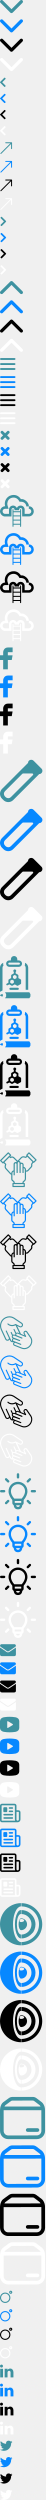
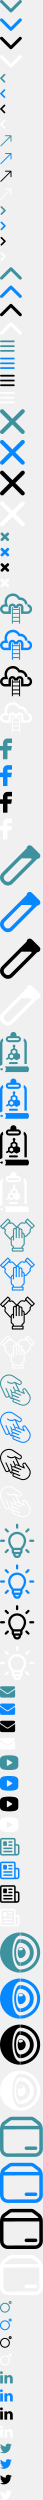
<svg xmlns="http://www.w3.org/2000/svg" xmlns:xlink="http://www.w3.org/1999/xlink">
  <symbol id="icon-arr-down" viewBox="0 0 37.031 21.125">
    <path d="M36.259 4.447L20.353 20.353a2.622 2.622 0 01-3.71 0L.737 4.447a2.623 2.623 0 113.71-3.71L18.5 14.789 32.551.737a2.623 2.623 0 013.708 3.71z" fill-rule="evenodd" />
  </symbol>
  <symbol id="icon-arr-left" viewBox="0 0 10 16">
    <path d="M.232 7.433a.81.81 0 000 1.134l6.669 6.703c.344.31.86.31 1.169 0l.79-.79c.31-.31.31-.825 0-1.169L3.566 7.983 8.86 2.689c.31-.344.31-.86 0-1.169L8.07.73C7.76.42 7.245.42 6.9.73L.233 7.433z" />
  </symbol>
  <symbol id="icon-arr-link" viewBox="0 0 20 20">
    <path fill-rule="evenodd" clip-rule="evenodd" d="M19.429 1.357a.786.786 0 00-.786-.786H9.215a.786.786 0 100 1.572h7.531L.802 18.086a.787.787 0 001.112 1.112L17.857 3.254v7.531a.785.785 0 101.572 0V1.357z" />
  </symbol>
  <symbol id="icon-arr-right" viewBox="0 0 10 16">
    <path d="M9.66 8.567a.81.81 0 000-1.134L2.991.73c-.344-.31-.86-.31-1.169 0l-.79.79c-.31.31-.31.825 0 1.17l5.294 5.293-5.294 5.328c-.31.344-.31.86 0 1.169l.79.79c.31.31.825.31 1.17 0L9.66 8.567z" />
  </symbol>
  <symbol id="icon-arr-up" viewBox="0 0 37 21">
    <path d="M.741 16.548L16.633.736a2.632 2.632 0 013.707 0l15.893 15.812a2.6 2.6 0 010 3.688 2.63 2.63 0 01-3.707 0L18.487 6.269 4.447 20.237a2.629 2.629 0 01-3.706 0 2.6 2.6 0 010-3.689z" fill-rule="evenodd" />
  </symbol>
  <symbol id="icon-burger" viewBox="0 0 24.938 19.094">
    <path d="M1.492 0h21.969a1.492 1.492 0 110 2.984H1.492a1.492 1.492 0 110-2.984zm0 8.146h21.969a1.492 1.492 0 010 2.984H1.492a1.492 1.492 0 010-2.984zm0 7.967h21.969a1.492 1.492 0 110 2.984H1.492a1.492 1.492 0 110-2.984z" fill-rule="evenodd" />
+   </symbol>
+   <symbol id="icon-close-thin" viewBox="0 0 42 42">
+     <path fill-rule="evenodd" clip-rule="evenodd" d="M1.024 1.069a3.495 3.495 0 014.944 0l15.01 15.025 15.01-15.025a3.497 3.497 0 014.988-.044 3.5 3.5 0 01-.043 4.993l-15.01 15.025 15.01 15.026a3.502 3.502 0 01-2.485 5.93 3.495 3.495 0 01-2.46-.982l-15.01-15.025-15.01 15.025A3.495 3.495 0 01.042 38.53a3.502 3.502 0 01.982-2.462l15.01-15.025L1.024 6.018a3.502 3.502 0 010-4.95z" />
  </symbol>
  <symbol id="icon-close" viewBox="0 0 16 16">
    <path fill-rule="evenodd" clip-rule="evenodd" d="M8.248 4.754l3.455-3.455a1.977 1.977 0 012.8 0l.416.417a1.977 1.977 0 010 2.8L11.464 8.03l3.455 3.454a1.977 1.977 0 010 2.8l-.417.417a1.977 1.977 0 01-2.8 0l-3.454-3.455-3.514 3.455a1.977 1.977 0 01-2.8 0l-.417-.417a1.977 1.977 0 010-2.8L4.972 8.03 1.517 4.515a1.977 1.977 0 010-2.8l.417-.416a1.977 1.977 0 012.8 0l3.514 3.455z" />
  </symbol>
  <symbol id="icon-cloud" viewBox="0 0 54.375 51.406">
    <path d="M33.18 51.394a.826.826 0 01-.826-.826v-2.595h-10.59v2.595a.826.826 0 11-1.651 0V23.613a.826.826 0 011.651 0v2.6h10.59v-2.6a.826.826 0 011.651 0v26.955a.825.825 0 01-.825.826zm-14.66-16.75H7.55C4.082 34.644 0 30.67 0 26.386a8.589 8.589 0 018.257-8.2 14.273 14.273 0 017.2-16.692c7.71-3.417 14.427-.7 18.226 5.308 4.342-1.241 12.858 4.307 12.858 11.443 5.33 0 7.844 4.654 7.844 8.316s-3.071 8.022-7.844 8.022H35.684V23.259a2.472 2.472 0 00-4.9 0v1.357h-7.432v-1.357a2.361 2.361 0 00-2.3-2.123 2.412 2.412 0 00-2.537 2.123v11.385zm-4.069-4.129H8.2a4.008 4.008 0 01-4.01-4.247 3.932 3.932 0 014.01-3.951h5.6s-1.04-3.239-1.829-5.9.179-8.716 4.955-11.03 11.119-1.526 14.509 5.6c7.137-.581 10.263 2.426 11.089 7.55 1.111-.04 4.011-.118 4.011-.118s-.136 3.224-.177 3.834a4.135 4.135 0 01.177 8.257H39.7v-7.491a6.446 6.446 0 00-4.955-5.78c-3.244-.557-5.933.6-7.313 3.3h-.708a6.413 6.413 0 00-6.96-3.362 6.619 6.619 0 00-5.308 6.016v7.314zm17.9-2.654h-10.59v5.072h10.59v-5.072zm0 6.724h-10.59v5.072h10.59v-5.073zm-10.59 6.724v5.013h10.59v-5.013h-10.59z" fill-rule="evenodd" />
  </symbol>
  <symbol id="icon-fb" viewBox="0 0 20.312 35.188">
    <path d="M12.633 7.608v5.025h7.608l-1.326 7.538h-6.282v15.006H5.1V20.171H0v-7.608h5.1v-5.3C5.1 5.269 7.052.004 12.5.004h7.817v7.538z" fill-rule="evenodd" />
  </symbol>
  <symbol id="icon-flask" viewBox="0 0 69 69">
    <path d="M66.663 14.144L53.987 1.468a5.395 5.395 0 00-7.399 0 5.188 5.188 0 00-1.495 3.647L3.24 46.969a11.108 11.108 0 000 15.68l2.287 2.287a11.091 11.091 0 0015.68 0l41.854-41.854a5.231 5.231 0 003.648-8.968l-.046.03zM53.06 24.607l-35.59 35.56a5.905 5.905 0 01-8.357 0l-1.15-1.136a5.98 5.98 0 010-8.37l28.026-28.117c.282-.28.665-.436 1.062-.434h14.947a1.496 1.496 0 011.376.927c.234.556.11 1.199-.315 1.629l.001-.059z" />
  </symbol>
  <symbol id="icon-formula" viewBox="0 0 49 69">
    <path d="M14.97 17.441h15.457a5.19 5.19 0 000-10.377h-2.572V5.15a5.155 5.155 0 00-10.313 0v1.915H14.97a5.189 5.189 0 000 10.377zm0-6.853h15.457a1.661 1.661 0 010 3.323H14.97a1.661 1.661 0 010-3.323zM47.232 58.397H8.114l1.769 2.97v3.71l-1.769 2.97h39.118L49 65.077v-3.71l-1.768-2.97zM3.692 60.932L.356 62.64a.655.655 0 000 1.166L3.69 65.51c.019-.04.042-.079.065-.118l.894-1.502v-1.339l-.894-1.502a.978.978 0 01-.062-.118zM33.988 43.944v-5.062c0-.521-.278-1.003-.73-1.263l-3.653-2.11v-4.222c0-.521-.278-1.003-.73-1.263l-3.654-2.11V25.75a2.375 2.375 0 10-2.92 0v2.163l-3.655 2.11c-.452.26-.73.743-.73 1.264v4.221l-3.653 2.11a1.46 1.46 0 00-.73 1.264v4.186l-2.695 1.433a1.462 1.462 0 00-.602 1.975 1.46 1.46 0 001.975.603l2.754-1.464 3.681 2.126c.452.26 1.008.26 1.46 0l3.655-2.11 3.655 2.11c.451.26 1.007.26 1.46 0l4.382-2.531c.452-.261.73-.743.73-1.266zM22.3 43.101l-2.924 1.688-2.922-1.688v-3.375l2.922-1.688 2.924 1.688v3.376zm4.385-7.595l-2.924 1.688-2.925-1.688V32.13l2.925-1.687 2.924 1.687v3.376zM5.17 10.87A8.67 8.67 0 000 18.76v38.91l4.04-2.202V18.76a4.577 4.577 0 011.535-3.414 9.666 9.666 0 01-.404-4.477zM41.36 18.76v35.597h4.04V18.761a8.658 8.658 0 00-5.178-7.891 9.673 9.673 0 01-.404 4.477 4.562 4.562 0 011.542 3.414zM16.776 51.102a1.683 1.683 0 100 3.367h11.85a1.686 1.686 0 001.686-1.683 1.683 1.683 0 00-1.687-1.684H16.776z" />
  </symbol>
  <symbol id="icon-hands" viewBox="0 0 59 56">
    <path d="M47.306.279A.92.92 0 0046.614 0a.954.954 0 00-.678.303L42.4 4.1a.947.947 0 00.014 1.31l.269.276-1.404 1.4-2.218-.552A5.81 5.81 0 0033.57 8.06l-5.235 5.486-5.45-5.435a4.996 4.996 0 00-5.13-1.208.965.965 0 00-.297.16l-.238.19-.611-.645 1.195-1.192a.947.947 0 000-1.342L13.997.278a.954.954 0 00-1.346 0L.28 12.618a.948.948 0 000 1.342l3.807 3.796c.371.37.974.37 1.345 0l.43-.429 2.255 2.25-.554 2.211a5.747 5.747 0 001.489 5.43l7.347 7.98c.483.45 1.056.792 1.682 1.004v6.814a4.358 4.358 0 002.43 3.92 2.476 2.476 0 011.377 2.222v.198h-.952a.95.95 0 00-.951.95v4.745a.948.948 0 00.951.949h18.083a.953.953 0 00.952-.95v-4.745a.948.948 0 00-.952-.949h-.951v-.973l1.11-1.095a5.775 5.775 0 002.697-4.868V31.21a4.371 4.371 0 003.929-1.362l5.03-5.448a4.355 4.355 0 001.062-4.485c-.152-.458.666-1.955 1.644-3.104.175.172.409.27.654.274h.01c.25 0 .488-.099.666-.274l3.85-3.796a.948.948 0 000-1.347L47.307.278zM5.13 15.259a.924.924 0 00-.21.32l-.166.164-2.46-2.455L13.32 2.291l2.462 2.455-.927.925a.94.94 0 00-.304.19L5.13 15.258zm12.949 18.49v.37a1.732 1.732 0 01-.31-.235l-7.349-7.978a3.865 3.865 0 01-1.015-3.659l.684-2.732a.947.947 0 00-.25-.901l-2.636-2.63 8.055-8.032 1.177 1.243c.341.36.902.397 1.289.087l.781-.628a3.1 3.1 0 013.03.797l5.483 5.468-.891.933a3.347 3.347 0 00-.888-.13 3.754 3.754 0 00-.557.01 3.236 3.236 0 00-2.084 1.166 3.221 3.221 0 00-.712 2.275v9.925a4.77 4.77 0 00-2.733 1.65 4.748 4.748 0 00-1.074 3.001zm19.986 20.352h-16.18v-2.847h16.18V54.1zm1.904-24.092v12.41a3.868 3.868 0 01-1.875 3.303.962.962 0 00-.179.138l-1.467 1.45a.94.94 0 00-.286.675v1.37H23.79v-.197a4.351 4.351 0 00-2.43-3.92 2.46 2.46 0 01-1.377-2.223v-9.267a2.843 2.843 0 011.904-2.673v5.941h1.903V19.172a1.52 1.52 0 011.26-1.548c.415.01.813.166 1.124.44.288.244.461.597.476.973V33.22h1.904V17.138c0-.404.171-.79.472-1.06.301-.27.703-.4 1.106-.357.755.124 1.3.79 1.272 1.552V33.22h1.904V19.985a1.43 1.43 0 011.578-1.417 1.52 1.52 0 011.277 1.553v13.098h1.904V25.38a2.853 2.853 0 011.903 2.673v1.956zm10.12-9.492a2.485 2.485 0 01-.63 2.57l-5.03 5.45a2.85 2.85 0 01-2.556.776v-1.259a4.748 4.748 0 00-1.075-3 4.77 4.77 0 00-2.733-1.65v-3.282a3.42 3.42 0 00-.84-2.288 3.438 3.438 0 00-2.15-1.153 3.339 3.339 0 00-1.78.31 3.578 3.578 0 00-.095-.58c-.016-.06-.04-.118-.059-.178a3.725 3.725 0 00-.129-.368c-.03-.068-.068-.13-.102-.197-.053-.104-.105-.207-.167-.304-.043-.067-.096-.127-.14-.19-.065-.088-.13-.175-.203-.257-.054-.06-.112-.115-.17-.171a3.526 3.526 0 00-.237-.213c-.064-.051-.13-.095-.198-.143a3.385 3.385 0 00-.266-.167 3.484 3.484 0 00-.507-.226 3.4 3.4 0 00-.242-.073c-.047-.011-.09-.03-.138-.04l4.295-4.498v-.001a3.896 3.896 0 013.668-1.014l2.74.684a.954.954 0 00.904-.25l1.643-1.639 8.316 8.294c-.886 1.022-2.68 3.379-2.119 5.055v.002zm4.126-5.727l-.232-.237-.028-.027L44.41 4.73l2.247-2.414 10.047 10.023-2.488 2.451z" />
  </symbol>
  <symbol id="icon-help" viewBox="0 0 52 53">
    <path d="M50.438 34.227c-1.518-2.42-6.306-9.21-6.598-9.623-.467-.709-1.168-1.18-1.985-1.299-.876-.177-1.81.059-2.57.59-1.517 1.063-1.984 3.13-.992 4.605l1.11 2.184-5.664-2.302-6.131-12.81 3.445 1.77c1.868 1.181 4.262.591 5.43-1.298.584-.886.759-2.007.525-3.01-.233-1.063-.876-1.95-1.752-2.54-.525-.353-9.576-6.493-12.787-8.5C18.44-.486 13.302-.663 8.747 1.52A15.22 15.22 0 00.982 9.963c-1.401 3.719-1.285 7.793.234 11.453l7.24 15.703c.7 1.476 2.102 2.303 3.62 2.303.584 0 1.11-.118 1.693-.354.76-.354 1.343-.886 1.693-1.535l.935 2.007c.467 1.004 1.226 1.712 2.277 2.066.467.177.875.236 1.343.236.525 0 .992-.118 1.518-.295l.7.236c-.408.355-.758.768-.992 1.3-.409.885-.409 1.77-.058 2.656.35.826.934 1.417 1.752 1.712l12.203 4.84c1.285.473 2.628.709 3.912.709 4.847 0 9.576-2.952 11.737-7.734 1.751-3.778 1.576-7.91-.35-11.04h-.001zm-31.18 5.667a2.096 2.096 0 01-1.227-1.122l-2.277-4.9c0-.059-.058-.118-.058-.118l-4.846-10.39c-.234-.473-.76-.65-1.168-.414-.467.236-.643.768-.41 1.18l4.847 10.391a2.209 2.209 0 01-1.05 2.952c-1.11.531-2.395.059-2.92-1.063L2.85 20.707A13.508 13.508 0 019.448 3.173c4.03-1.889 8.526-1.77 12.087.414 3.212 1.948 12.67 8.383 12.729 8.442.525.295.817.826.993 1.417.117.59 0 1.18-.292 1.712-.293.53-.818.826-1.402 1.003-.584.118-1.168 0-1.693-.295 0 0-.058 0-.058-.06l-6.365-3.305c-.292-.177-.642-.118-.934.059-3.212 2.302-8.408 1.89-11.094-.827a.91.91 0 00-1.285 0 .934.934 0 000 1.3c3.153 3.187 8.876 3.778 12.846 1.416l6.131 12.988-2.044-1.004c-.992-.413-2.044-.235-2.977.296l-2.745-5.904c-.233-.472-.759-.65-1.167-.413-.468.236-.643.767-.41 1.18l3.037 6.495c-.058.058-.058.118-.117.235-.233.532-.35 1.063-.292 1.653l-.876-.354a3.328 3.328 0 00-2.802.177l-1.927-4.132c-.233-.472-.76-.65-1.168-.413-.467.235-.642.767-.409 1.18l2.16 4.664c-.058.118-.116.236-.174.413-.41.885-.41 1.771-.059 2.657.292.65.76 1.18 1.343 1.535-.409.354-.76.767-.993 1.298-.408.886-.408 1.771-.058 2.657l.175.354c-.175-.059-.233-.117-.35-.117zm29.954 4.605c-2.395 5.254-8.292 7.97-13.43 6.14l-12.203-4.842c-.35-.118-.585-.413-.76-.767-.175-.354-.117-.827.059-1.24.35-.827 1.342-1.24 2.102-.945l8.116 3.247a.904.904 0 001.168-.53.92.92 0 00-.526-1.182l-8.116-3.187-.117-.06s-3.97-1.593-4.087-1.652c-.234-.118-.35-.354-.467-.59-.175-.355-.117-.827.058-1.24.175-.473.584-.768.992-.945.35-.119 9.226 3.247 9.226 3.247a.904.904 0 001.168-.532.92.92 0 00-.526-1.18l-10.451-4.132c-.35-.119-.584-.414-.76-.768-.175-.354-.117-.827.059-1.24.175-.354.409-.59.7-.826.41-.236.934-.355 1.402-.177l12.145 4.84a.904.904 0 001.167-.53.92.92 0 00-.525-1.181l-8.525-3.424c-.41-.177-.7-.473-.818-.827-.175-.354-.117-.767 0-1.122.117-.295.35-.53.584-.708.468-.354 1.051-.472 1.518-.236l12.555 5.313c.35.118.76.059.993-.236.233-.295.292-.708.117-1.004 0 0-2.336-4.427-2.336-4.486-.467-.709-.233-1.653.526-2.184.35-.236.817-.355 1.226-.296.35.06.643.296.876.59.058.06 5.021 7.144 6.54 9.564 1.693 2.598 1.81 6.08.35 9.328z" />
  </symbol>
  <symbol id="icon-idea" viewBox="0 0 58 59">
    <path d="M44.19 29.724c0-8.35-6.808-15.223-15.222-15.223S13.745 21.31 13.745 29.724c0 1.156.129 2.376.45 3.597.514 2.312 1.477 4.239 2.826 6.68.707 1.284 1.413 2.055 1.927 2.633.771.835.9 1.028.9 2.505v3.468c0 1.477.835 2.698 2.055 3.34.643 4.24 2.634 6.937 7.066 6.937s6.423-2.698 7.065-6.937c1.22-.642 2.056-1.862 2.056-3.34V45.14c0-1.477.193-1.67.9-2.505.513-.578 1.22-1.35 1.926-2.634 1.413-2.44 2.377-4.367 2.826-6.68.32-1.22.448-2.44.448-3.596zM34.17 45.396v3.083H23.766v-3.083h10.406zm-5.202 9.57c-1.092 0-2.44 0-3.083-2.633h6.102c-.578 2.633-1.927 2.633-3.019 2.633zm11.048-22.545c-.386 1.863-1.22 3.468-2.441 5.653-.514.899-1.028 1.477-1.477 1.99-.45.515-.835.964-1.156 1.478H22.995a8.365 8.365 0 00-1.156-1.477c-.45-.514-.9-1.028-1.477-1.991-1.22-2.12-2.056-3.726-2.441-5.588v-.064c-.257-.9-.321-1.863-.321-2.698 0-6.23 5.074-11.369 11.369-11.369a11.349 11.349 0 0111.368 11.369c0 .835-.129 1.734-.321 2.697zM56.073 27.733h-4.689a1.893 1.893 0 00-1.927 1.927c0 1.092.835 1.927 1.927 1.927h4.689A1.893 1.893 0 0058 29.66c0-1.092-.9-1.927-1.927-1.927zM44.768 15.786c.514 0 .964-.193 1.35-.578l3.34-3.34c.77-.77.77-1.991 0-2.698-.771-.77-1.991-.77-2.698 0l-3.34 3.34c-.77.771-.77 1.991 0 2.698.385.385.898.578 1.348.578zM28.968 9.234a1.893 1.893 0 001.927-1.927V2.62A1.893 1.893 0 0028.968.692a1.893 1.893 0 00-1.927 1.927v4.688c0 1.028.835 1.927 1.927 1.927zM11.819 15.208c.385.385.899.578 1.348.578.45 0 .964-.193 1.35-.578.77-.77.77-1.991 0-2.698l-3.34-3.34c-.771-.77-1.992-.77-2.698 0-.77.77-.77 1.991 0 2.698l3.34 3.34zM8.543 29.66a1.893 1.893 0 00-1.927-1.927H1.927A1.893 1.893 0 000 29.66c0 1.091.835 1.927 1.927 1.927h4.689a1.933 1.933 0 001.927-1.927zM11.818 44.111l-3.34 3.34c-.77.771-.77 1.992 0 2.698.386.385.9.578 1.35.578.45 0 .963-.193 1.349-.578l3.34-3.34c.77-.77.77-1.991 0-2.698-.771-.77-1.992-.77-2.698 0zM46.117 44.111c-.77-.77-1.99-.77-2.697 0-.77.771-.77 1.991 0 2.698l3.34 3.34c.385.386.899.578 1.349.578.45 0 .963-.192 1.349-.578.77-.77.77-1.99 0-2.697l-3.34-3.34z" />
  </symbol>
  <symbol id="icon-mail" viewBox="0 0 25.656 19.219">
    <path d="M0 5.3s9.75 6.527 10.484 7.049a3.906 3.906 0 004.616.071c.749-.463 10.52-7.013 10.52-7.013v10.735c0 2.09-.682 3.077-3.041 3.077H3.292c-2.4 0-3.292-.954-3.292-3.292V5.3zM2.4 0A2.321 2.321 0 00.826 4.043c1.136.852 9.28 6.282 10.234 6.906a2.648 2.648 0 003.506 0c.664-.446 8.9-5.936 10.055-6.727A2.321 2.321 0 0023.473 0H2.4z" fill-rule="evenodd" />
  </symbol>
  <symbol id="icon-media" viewBox="0 0 31 25">
    <path d="M25.047.797a57.959 57.959 0 00-19.157 0C2.263 1.562 0 3.922 0 7v10.937c0 3.125 2.263 5.454 5.952 6.25A57.69 57.69 0 0015.5 25c3.209 0 6.413-.267 9.579-.797 3.596-.688 5.921-3.125 5.921-6.25V7.016c0-3.11-2.325-5.547-5.952-6.219zm-4.495 12.407l-7.75 4.687a.737.737 0 01-.402.11.87.87 0 01-.389-.095.811.811 0 01-.387-.718V7.813a.82.82 0 01.387-.688.833.833 0 01.791 0l7.75 4.688a.794.794 0 01.366.672.802.802 0 01-.366.672v.046z" />
  </symbol>
  <symbol id="icon-news" viewBox="0 0 33 30">
    <path d="M29.801 10.512H26.54V3.157A3.169 3.169 0 0023.383 0H3.157A3.169 3.169 0 000 3.157v23.487A3.169 3.169 0 003.157 29.8h25.291a4.501 4.501 0 004.51-4.51V13.669a3.169 3.169 0 00-3.157-3.157zM3.157 27.234a.548.548 0 01-.555-.555V3.157c0-.312.243-.555.555-.555h20.226c.312 0 .555.243.555.555v22.169c0 .693.139 1.318.416 1.908H3.157zm27.2-1.908c0 1.04-.868 1.908-1.909 1.908a1.925 1.925 0 01-1.908-1.908V13.114H29.8c.312 0 .555.243.555.555v11.657z" />
    <path d="M6.626 13.53h3.782a1.28 1.28 0 001.283-1.283V6.869a1.28 1.28 0 00-1.283-1.284H6.626A1.28 1.28 0 005.343 6.87v5.342c-.035.73.555 1.32 1.283 1.32zM19.914 16.306H6.626a1.28 1.28 0 00-1.283 1.283c0 .694.59 1.284 1.283 1.284h13.288a1.28 1.28 0 001.283-1.284 1.28 1.28 0 00-1.283-1.283zM19.913 10.928h-4.649a1.28 1.28 0 00-1.283 1.284c0 .694.59 1.283 1.284 1.283h4.648a1.28 1.28 0 001.284-1.283 1.28 1.28 0 00-1.284-1.284zM19.913 5.586h-4.649a1.28 1.28 0 00-1.283 1.283c0 .694.59 1.284 1.284 1.284h4.648a1.28 1.28 0 001.284-1.284 1.28 1.28 0 00-1.284-1.283zM19.914 21.648H6.626a1.28 1.28 0 00-1.283 1.284c0 .728.59 1.283 1.283 1.283h13.288a1.28 1.28 0 001.283-1.283 1.28 1.28 0 00-1.283-1.284z" />
  </symbol>
  <symbol id="icon-onion" viewBox="0 0 68 68">
    <path d="M34 24.458c-2.193 0-4.058 4.277-4.058 9.542 0 5.264 1.755 9.541 4.058 9.541 5.264 0 9.542-4.277 9.542-9.541 0-5.265-4.278-9.542-9.542-9.542zm0 6.033c-2.962 0-2.522-1.427-2.304-2.523.549-1.974 1.316-2.522 2.304-2.522 2.742 0 4.935 1.097 4.935 2.522 0 1.316-2.193 2.523-4.935 2.523zm-.329-19.414v6.362c-8.664.877-8.664 32.245 0 33.122v6.362c-2.304-.22-4.168-1.865-5.593-4.497C25.665 48.258 24.02 41.567 24.02 34c0-7.568 1.645-14.258 4.058-18.425 1.425-2.633 3.29-4.388 5.593-4.498zM68 34c0 18.645-15.026 33.78-33.671 34v-5.264C50.123 62.516 62.845 49.684 62.845 34c0-15.794-12.723-28.626-28.406-28.735V0C52.974.22 68 15.355 68 34zM33.671 68C15.026 67.78 0 52.646 0 34 0 15.355 15.026.22 33.671 0v5.264c-.987.11-1.974.33-2.851.878C25.116 9.322 20.949 20.62 20.949 34s4.168 24.787 9.87 27.858c.878.549 1.865.768 2.852.878V68zm14.916-16.342a22.889 22.889 0 01-14.148 5.264V50.67c8.994-.22 16.232-7.568 16.232-16.56 0-8.995-7.239-16.453-16.232-16.562v-6.361c2.194 0 4.387.329 6.47.987.33.109.659.22.878.329.439.109.769.22 1.207.438.11.11.22.11.438.22.549.22 1.097.438 1.645.768 0 0 .11 0 .11.11.657.328 1.315.767 1.864 1.206 2.193 1.535 4.058 3.29 5.593 5.483.22.22.33.549.549.768.548.878 1.097 1.865 1.645 2.852.438.987.877 1.974 1.206 3.07.11.22.11.44.22.659.548 1.974.877 4.058.877 6.142 0 3.18-.658 6.141-1.755 8.883-.548 1.426-1.316 2.633-2.084 3.949-1.535 1.536-2.96 3.181-4.715 4.607z" />
  </symbol>
  <symbol id="icon-reactor" viewBox="0 0 73 68">
    <path d="M72.475 20.949c0-1.901-.295-3.717-.845-5.449-.042-.126-.084-.296-.126-.422-.043-.043-.043-.127-.085-.17-.506-1.393-1.182-2.914-2.238-4.307a2.946 2.946 0 00-.338-.423 9.927 9.927 0 00-1.267-1.393c-.084-.084-.169-.127-.253-.211l-8.7-6.589C56.933.718 54.863 0 52.752 0L20.019.042c-2.07 0-4.097.676-5.786 1.901l-9.039 6.63-.084.085c-.17.127-.38.296-.55.464l-.084.085c-.169.169-.38.337-.549.549l-.042.042c-.17.211-.38.423-.55.634-.169.253-.337.464-.506.718-.17.253-.296.507-.464.76v.043c-.17.253-.296.549-.423.802-.253.55-.507 1.098-.676 1.647-.042.085-.042.17-.084.254-.084.21-.127.38-.211.591-.042.085-.042.17-.084.254-.084.296-.17.549-.211.802-.211.719-.296 1.31-.38 1.648v.127A16.406 16.406 0 000 21.117l.042 33.578C.042 62.045 5.955 68 13.262 68h.043l46.079-.042c3.548 0 6.842-1.394 9.334-3.928 2.492-2.535 3.843-5.871 3.843-9.419l-.086-33.662zM7.644 14.698c.042-.043.042-.085.084-.17.042-.042.084-.126.127-.168.126-.211.295-.423.422-.592l.127-.127.084-.084c.084-.084.17-.127.21-.21l9.04-6.674a3.993 3.993 0 012.281-.76l32.733-.042c.845 0 1.647.295 2.322.802l8.574 6.505a8.395 8.395 0 011.648 2.322l-58.117.043a5.39 5.39 0 01.465-.845zm56.807 45.15c-1.394 1.393-3.21 2.154-5.153 2.154l-46.08.084c-4.012 0-7.306-3.294-7.306-7.391l-.043-33.24 60.693-.084.043 33.24c0 1.985-.76 3.843-2.154 5.237z" />
    <path d="M60.27 50.387H44.641a2.938 2.938 0 00-2.957 2.957 2.938 2.938 0 002.957 2.957H60.27a2.938 2.938 0 002.957-2.957 2.965 2.965 0 00-2.957-2.957z" />
  </symbol>
  <symbol id="icon-soc-inst" viewBox="0 0 19.781 19.75">
    <path d="M8.358 3.035A8.358 8.358 0 110 11.392a8.358 8.358 0 018.358-8.357zm8.89-3.029a2.533 2.533 0 11-2.533 2.533A2.532 2.532 0 0117.248.006zM8.358 4.78a6.613 6.613 0 11-6.613 6.612A6.612 6.612 0 018.358 4.78zm8.853-3.049a.808.808 0 11-.808.808.807.807 0 01.808-.808z" fill-rule="evenodd" />
  </symbol>
  <symbol id="icon-soc-linked" viewBox="0 0 21.625 20.625">
    <path d="M.305 6.748v13.877H4.88V6.748H.305zm11.818 1.944V6.71H7.51v13.915h4.613V12.2s.414-2.173 2.4-2.173A2.322 2.322 0 0117 12.2v8.387h4.613V12.2c0-3.15-1.949-5.832-4.994-5.832a4.977 4.977 0 00-4.496 2.324zM2.554 4.803A2.409 2.409 0 100 2.44 2.321 2.321 0 002.554 4.8z" fill-rule="evenodd" />
  </symbol>
  <symbol id="icon-soc-twitter" viewBox="0 0 19.969 16.375">
    <path d="M17.73 2.548A4.308 4.308 0 0019.457.264a7.863 7.863 0 01-2.563 1c-2.113-2.511-8-1.306-7.076 3.788A11.632 11.632 0 011.294.762a4.22 4.22 0 001.225 5.516 2.746 2.746 0 01-1.782-.557 4.165 4.165 0 003.231 4.123 4.367 4.367 0 01-1.783.111 4.1 4.1 0 003.789 2.842c-.548.841-3.364 1.972-5.962 1.727 9.358 5.4 18.425-2.079 17.941-10.475a7.582 7.582 0 002-2.117 6.98 6.98 0 01-2.223.616z" fill-rule="evenodd" />
  </symbol>
  <view id="icon-arr-down-view-dark" viewBox="0 0 37.031 21.125" />
  <view id="icon-arr-down-view-blue" viewBox="0 31.125 37.031 21.125" />
  <view id="icon-arr-down-view-black" viewBox="0 62.25 37.031 21.125" />
  <view id="icon-arr-down-view-white" viewBox="0 93.375 37.031 21.125" />
  <view id="icon-arr-left-view-dark" viewBox="0 124.5 10 16" />
  <view id="icon-arr-left-view-blue" viewBox="0 150.5 10 16" />
  <view id="icon-arr-left-view-black" viewBox="0 176.5 10 16" />
  <view id="icon-arr-left-view-white" viewBox="0 202.5 10 16" />
  <view id="icon-arr-link-view-dark" viewBox="0 228.5 20 20" />
  <view id="icon-arr-link-view-blue" viewBox="0 258.5 20 20" />
  <view id="icon-arr-link-view-black" viewBox="0 288.5 20 20" />
  <view id="icon-arr-link-view-white" viewBox="0 318.5 20 20" />
  <view id="icon-arr-right-view-dark" viewBox="0 348.5 10 16" />
  <view id="icon-arr-right-view-blue" viewBox="0 374.5 10 16" />
  <view id="icon-arr-right-view-black" viewBox="0 400.5 10 16" />
  <view id="icon-arr-right-view-white" viewBox="0 426.5 10 16" />
  <view id="icon-arr-up-view-dark" viewBox="0 452.5 37 21" />
  <view id="icon-arr-up-view-blue" viewBox="0 483.5 37 21" />
  <view id="icon-arr-up-view-black" viewBox="0 514.5 37 21" />
  <view id="icon-arr-up-view-white" viewBox="0 545.5 37 21" />
  <view id="icon-burger-view-dark" viewBox="0 576.5 24.938 19.094" />
  <view id="icon-burger-view-blue" viewBox="0 605.594 24.938 19.094" />
  <view id="icon-burger-view-black" viewBox="0 634.688 24.938 19.094" />
  <view id="icon-burger-view-white" viewBox="0 663.782 24.938 19.094" />
-   <view id="icon-close-view-dark" viewBox="0 692.876 16 16" />
-   <view id="icon-close-view-blue" viewBox="0 718.876 16 16" />
-   <view id="icon-close-view-black" viewBox="0 744.876 16 16" />
-   <view id="icon-close-view-white" viewBox="0 770.876 16 16" />
-   <view id="icon-cloud-view-dark" viewBox="0 796.876 54.375 51.406" />
-   <view id="icon-cloud-view-blue" viewBox="0 858.282 54.375 51.406" />
-   <view id="icon-cloud-view-black" viewBox="0 919.688 54.375 51.406" />
-   <view id="icon-cloud-view-white" viewBox="0 981.094 54.375 51.406" />
-   <view id="icon-fb-view-dark" viewBox="0 1042.5 20.312 35.188" />
-   <view id="icon-fb-view-blue" viewBox="0 1087.688 20.312 35.188" />
-   <view id="icon-fb-view-black" viewBox="0 1132.876 20.312 35.188" />
-   <view id="icon-fb-view-white" viewBox="0 1178.064 20.312 35.188" />
-   <view id="icon-flask-view-dark" viewBox="0 1223.252 69 69" />
-   <view id="icon-flask-view-blue" viewBox="0 1302.252 69 69" />
-   <view id="icon-flask-view-black" viewBox="0 1381.252 69 69" />
-   <view id="icon-flask-view-white" viewBox="0 1460.252 69 69" />
-   <view id="icon-formula-view-dark" viewBox="0 1539.252 49 69" />
-   <view id="icon-formula-view-blue" viewBox="0 1618.252 49 69" />
-   <view id="icon-formula-view-black" viewBox="0 1697.252 49 69" />
-   <view id="icon-formula-view-white" viewBox="0 1776.252 49 69" />
-   <view id="icon-hands-view-dark" viewBox="0 1855.252 59 56" />
-   <view id="icon-hands-view-blue" viewBox="0 1921.252 59 56" />
-   <view id="icon-hands-view-black" viewBox="0 1987.252 59 56" />
-   <view id="icon-hands-view-white" viewBox="0 2053.252 59 56" />
-   <view id="icon-help-view-dark" viewBox="0 2119.252 52 53" />
-   <view id="icon-help-view-blue" viewBox="0 2182.252 52 53" />
-   <view id="icon-help-view-black" viewBox="0 2245.252 52 53" />
-   <view id="icon-help-view-white" viewBox="0 2308.252 52 53" />
-   <view id="icon-idea-view-dark" viewBox="0 2371.252 58 59" />
-   <view id="icon-idea-view-blue" viewBox="0 2440.252 58 59" />
-   <view id="icon-idea-view-black" viewBox="0 2509.252 58 59" />
-   <view id="icon-idea-view-white" viewBox="0 2578.252 58 59" />
-   <view id="icon-mail-view-dark" viewBox="0 2647.252 25.656 19.219" />
-   <view id="icon-mail-view-blue" viewBox="0 2676.471 25.656 19.219" />
-   <view id="icon-mail-view-black" viewBox="0 2705.69 25.656 19.219" />
-   <view id="icon-mail-view-white" viewBox="0 2734.909 25.656 19.219" />
-   <view id="icon-media-view-dark" viewBox="0 2764.128 31 25" />
-   <view id="icon-media-view-blue" viewBox="0 2799.128 31 25" />
-   <view id="icon-media-view-black" viewBox="0 2834.128 31 25" />
-   <view id="icon-media-view-white" viewBox="0 2869.128 31 25" />
-   <view id="icon-news-view-dark" viewBox="0 2904.128 33 30" />
-   <view id="icon-news-view-blue" viewBox="0 2944.128 33 30" />
-   <view id="icon-news-view-black" viewBox="0 2984.128 33 30" />
-   <view id="icon-news-view-white" viewBox="0 3024.128 33 30" />
-   <view id="icon-onion-view-dark" viewBox="0 3064.128 68 68" />
-   <view id="icon-onion-view-blue" viewBox="0 3142.128 68 68" />
-   <view id="icon-onion-view-black" viewBox="0 3220.128 68 68" />
-   <view id="icon-onion-view-white" viewBox="0 3298.128 68 68" />
-   <view id="icon-reactor-view-dark" viewBox="0 3376.128 73 68" />
-   <view id="icon-reactor-view-blue" viewBox="0 3454.128 73 68" />
-   <view id="icon-reactor-view-black" viewBox="0 3532.128 73 68" />
-   <view id="icon-reactor-view-white" viewBox="0 3610.128 73 68" />
-   <view id="icon-soc-inst-view-dark" viewBox="0 3688.128 19.781 19.75" />
-   <view id="icon-soc-inst-view-blue" viewBox="0 3717.878 19.781 19.75" />
-   <view id="icon-soc-inst-view-black" viewBox="0 3747.628 19.781 19.75" />
-   <view id="icon-soc-inst-view-white" viewBox="0 3777.378 19.781 19.75" />
-   <view id="icon-soc-linked-view-dark" viewBox="0 3807.128 21.625 20.625" />
-   <view id="icon-soc-linked-view-blue" viewBox="0 3837.753 21.625 20.625" />
-   <view id="icon-soc-linked-view-black" viewBox="0 3868.378 21.625 20.625" />
-   <view id="icon-soc-linked-view-white" viewBox="0 3899.003 21.625 20.625" />
-   <view id="icon-soc-twitter-view-dark" viewBox="0 3929.628 19.969 16.375" />
-   <view id="icon-soc-twitter-view-blue" viewBox="0 3956.003 19.969 16.375" />
-   <view id="icon-soc-twitter-view-black" viewBox="0 3982.378 19.969 16.375" />
-   <view id="icon-soc-twitter-view-white" viewBox="0 4008.753 19.969 16.375" />
+   <view id="icon-close-thin-view-dark" viewBox="0 692.876 42 42" />
+   <view id="icon-close-thin-view-blue" viewBox="0 744.876 42 42" />
+   <view id="icon-close-thin-view-black" viewBox="0 796.876 42 42" />
+   <view id="icon-close-thin-view-white" viewBox="0 848.876 42 42" />
+   <view id="icon-close-view-dark" viewBox="0 900.876 16 16" />
+   <view id="icon-close-view-blue" viewBox="0 926.876 16 16" />
+   <view id="icon-close-view-black" viewBox="0 952.876 16 16" />
+   <view id="icon-close-view-white" viewBox="0 978.876 16 16" />
+   <view id="icon-cloud-view-dark" viewBox="0 1004.876 54.375 51.406" />
+   <view id="icon-cloud-view-blue" viewBox="0 1066.282 54.375 51.406" />
+   <view id="icon-cloud-view-black" viewBox="0 1127.688 54.375 51.406" />
+   <view id="icon-cloud-view-white" viewBox="0 1189.094 54.375 51.406" />
+   <view id="icon-fb-view-dark" viewBox="0 1250.5 20.312 35.188" />
+   <view id="icon-fb-view-blue" viewBox="0 1295.688 20.312 35.188" />
+   <view id="icon-fb-view-black" viewBox="0 1340.876 20.312 35.188" />
+   <view id="icon-fb-view-white" viewBox="0 1386.064 20.312 35.188" />
+   <view id="icon-flask-view-dark" viewBox="0 1431.252 69 69" />
+   <view id="icon-flask-view-blue" viewBox="0 1510.252 69 69" />
+   <view id="icon-flask-view-black" viewBox="0 1589.252 69 69" />
+   <view id="icon-flask-view-white" viewBox="0 1668.252 69 69" />
+   <view id="icon-formula-view-dark" viewBox="0 1747.252 49 69" />
+   <view id="icon-formula-view-blue" viewBox="0 1826.252 49 69" />
+   <view id="icon-formula-view-black" viewBox="0 1905.252 49 69" />
+   <view id="icon-formula-view-white" viewBox="0 1984.252 49 69" />
+   <view id="icon-hands-view-dark" viewBox="0 2063.252 59 56" />
+   <view id="icon-hands-view-blue" viewBox="0 2129.252 59 56" />
+   <view id="icon-hands-view-black" viewBox="0 2195.252 59 56" />
+   <view id="icon-hands-view-white" viewBox="0 2261.252 59 56" />
+   <view id="icon-help-view-dark" viewBox="0 2327.252 52 53" />
+   <view id="icon-help-view-blue" viewBox="0 2390.252 52 53" />
+   <view id="icon-help-view-black" viewBox="0 2453.252 52 53" />
+   <view id="icon-help-view-white" viewBox="0 2516.252 52 53" />
+   <view id="icon-idea-view-dark" viewBox="0 2579.252 58 59" />
+   <view id="icon-idea-view-blue" viewBox="0 2648.252 58 59" />
+   <view id="icon-idea-view-black" viewBox="0 2717.252 58 59" />
+   <view id="icon-idea-view-white" viewBox="0 2786.252 58 59" />
+   <view id="icon-mail-view-dark" viewBox="0 2855.252 25.656 19.219" />
+   <view id="icon-mail-view-blue" viewBox="0 2884.471 25.656 19.219" />
+   <view id="icon-mail-view-black" viewBox="0 2913.69 25.656 19.219" />
+   <view id="icon-mail-view-white" viewBox="0 2942.909 25.656 19.219" />
+   <view id="icon-media-view-dark" viewBox="0 2972.128 31 25" />
+   <view id="icon-media-view-blue" viewBox="0 3007.128 31 25" />
+   <view id="icon-media-view-black" viewBox="0 3042.128 31 25" />
+   <view id="icon-media-view-white" viewBox="0 3077.128 31 25" />
+   <view id="icon-news-view-dark" viewBox="0 3112.128 33 30" />
+   <view id="icon-news-view-blue" viewBox="0 3152.128 33 30" />
+   <view id="icon-news-view-black" viewBox="0 3192.128 33 30" />
+   <view id="icon-news-view-white" viewBox="0 3232.128 33 30" />
+   <view id="icon-onion-view-dark" viewBox="0 3272.128 68 68" />
+   <view id="icon-onion-view-blue" viewBox="0 3350.128 68 68" />
+   <view id="icon-onion-view-black" viewBox="0 3428.128 68 68" />
+   <view id="icon-onion-view-white" viewBox="0 3506.128 68 68" />
+   <view id="icon-reactor-view-dark" viewBox="0 3584.128 73 68" />
+   <view id="icon-reactor-view-blue" viewBox="0 3662.128 73 68" />
+   <view id="icon-reactor-view-black" viewBox="0 3740.128 73 68" />
+   <view id="icon-reactor-view-white" viewBox="0 3818.128 73 68" />
+   <view id="icon-soc-inst-view-dark" viewBox="0 3896.128 19.781 19.75" />
+   <view id="icon-soc-inst-view-blue" viewBox="0 3925.878 19.781 19.75" />
+   <view id="icon-soc-inst-view-black" viewBox="0 3955.628 19.781 19.75" />
+   <view id="icon-soc-inst-view-white" viewBox="0 3985.378 19.781 19.75" />
+   <view id="icon-soc-linked-view-dark" viewBox="0 4015.128 21.625 20.625" />
+   <view id="icon-soc-linked-view-blue" viewBox="0 4045.753 21.625 20.625" />
+   <view id="icon-soc-linked-view-black" viewBox="0 4076.378 21.625 20.625" />
+   <view id="icon-soc-linked-view-white" viewBox="0 4107.003 21.625 20.625" />
+   <view id="icon-soc-twitter-view-dark" viewBox="0 4137.628 19.969 16.375" />
+   <view id="icon-soc-twitter-view-blue" viewBox="0 4164.003 19.969 16.375" />
+   <view id="icon-soc-twitter-view-black" viewBox="0 4190.378 19.969 16.375" />
+   <view id="icon-soc-twitter-view-white" viewBox="0 4216.753 19.969 16.375" />
  <use xlink:href="#icon-arr-down" x="0" y="0" width="37.031" height="21.125" style="fill:#3E92A0" />
  <use xlink:href="#icon-arr-down" x="0" y="31.125" width="37.031" height="21.125" style="fill:#0788FF" />
  <use xlink:href="#icon-arr-down" x="0" y="62.25" width="37.031" height="21.125" style="fill:#000000" />
  <use xlink:href="#icon-arr-down" x="0" y="93.375" width="37.031" height="21.125" style="fill:#ffffff" />
  <use xlink:href="#icon-arr-left" x="0" y="124.5" width="10" height="16" style="fill:#3E92A0" />
  <use xlink:href="#icon-arr-left" x="0" y="150.5" width="10" height="16" style="fill:#0788FF" />
  <use xlink:href="#icon-arr-left" x="0" y="176.5" width="10" height="16" style="fill:#000000" />
  <use xlink:href="#icon-arr-left" x="0" y="202.5" width="10" height="16" style="fill:#ffffff" />
  <use xlink:href="#icon-arr-link" x="0" y="228.5" width="20" height="20" style="fill:#3E92A0" />
  <use xlink:href="#icon-arr-link" x="0" y="258.5" width="20" height="20" style="fill:#0788FF" />
  <use xlink:href="#icon-arr-link" x="0" y="288.5" width="20" height="20" style="fill:#000000" />
  <use xlink:href="#icon-arr-link" x="0" y="318.5" width="20" height="20" style="fill:#ffffff" />
  <use xlink:href="#icon-arr-right" x="0" y="348.5" width="10" height="16" style="fill:#3E92A0" />
  <use xlink:href="#icon-arr-right" x="0" y="374.5" width="10" height="16" style="fill:#0788FF" />
  <use xlink:href="#icon-arr-right" x="0" y="400.5" width="10" height="16" style="fill:#000000" />
  <use xlink:href="#icon-arr-right" x="0" y="426.5" width="10" height="16" style="fill:#ffffff" />
  <use xlink:href="#icon-arr-up" x="0" y="452.5" width="37" height="21" style="fill:#3E92A0" />
  <use xlink:href="#icon-arr-up" x="0" y="483.5" width="37" height="21" style="fill:#0788FF" />
  <use xlink:href="#icon-arr-up" x="0" y="514.5" width="37" height="21" style="fill:#000000" />
  <use xlink:href="#icon-arr-up" x="0" y="545.5" width="37" height="21" style="fill:#ffffff" />
  <use xlink:href="#icon-burger" x="0" y="576.5" width="24.938" height="19.094" style="fill:#3E92A0" />
  <use xlink:href="#icon-burger" x="0" y="605.594" width="24.938" height="19.094" style="fill:#0788FF" />
  <use xlink:href="#icon-burger" x="0" y="634.688" width="24.938" height="19.094" style="fill:#000000" />
  <use xlink:href="#icon-burger" x="0" y="663.782" width="24.938" height="19.094" style="fill:#ffffff" />
-   <use xlink:href="#icon-close" x="0" y="692.876" width="16" height="16" style="fill:#3E92A0" />
-   <use xlink:href="#icon-close" x="0" y="718.876" width="16" height="16" style="fill:#0788FF" />
-   <use xlink:href="#icon-close" x="0" y="744.876" width="16" height="16" style="fill:#000000" />
-   <use xlink:href="#icon-close" x="0" y="770.876" width="16" height="16" style="fill:#ffffff" />
-   <use xlink:href="#icon-cloud" x="0" y="796.876" width="54.375" height="51.406" style="fill:#3E92A0" />
-   <use xlink:href="#icon-cloud" x="0" y="858.282" width="54.375" height="51.406" style="fill:#0788FF" />
-   <use xlink:href="#icon-cloud" x="0" y="919.688" width="54.375" height="51.406" style="fill:#000000" />
-   <use xlink:href="#icon-cloud" x="0" y="981.094" width="54.375" height="51.406" style="fill:#ffffff" />
-   <use xlink:href="#icon-fb" x="0" y="1042.5" width="20.312" height="35.188" style="fill:#3E92A0" />
-   <use xlink:href="#icon-fb" x="0" y="1087.688" width="20.312" height="35.188" style="fill:#0788FF" />
-   <use xlink:href="#icon-fb" x="0" y="1132.876" width="20.312" height="35.188" style="fill:#000000" />
-   <use xlink:href="#icon-fb" x="0" y="1178.064" width="20.312" height="35.188" style="fill:#ffffff" />
-   <use xlink:href="#icon-flask" x="0" y="1223.252" width="69" height="69" style="fill:#3E92A0" />
-   <use xlink:href="#icon-flask" x="0" y="1302.252" width="69" height="69" style="fill:#0788FF" />
-   <use xlink:href="#icon-flask" x="0" y="1381.252" width="69" height="69" style="fill:#000000" />
-   <use xlink:href="#icon-flask" x="0" y="1460.252" width="69" height="69" style="fill:#ffffff" />
-   <use xlink:href="#icon-formula" x="0" y="1539.252" width="49" height="69" style="fill:#3E92A0" />
-   <use xlink:href="#icon-formula" x="0" y="1618.252" width="49" height="69" style="fill:#0788FF" />
-   <use xlink:href="#icon-formula" x="0" y="1697.252" width="49" height="69" style="fill:#000000" />
-   <use xlink:href="#icon-formula" x="0" y="1776.252" width="49" height="69" style="fill:#ffffff" />
-   <use xlink:href="#icon-hands" x="0" y="1855.252" width="59" height="56" style="fill:#3E92A0" />
-   <use xlink:href="#icon-hands" x="0" y="1921.252" width="59" height="56" style="fill:#0788FF" />
-   <use xlink:href="#icon-hands" x="0" y="1987.252" width="59" height="56" style="fill:#000000" />
-   <use xlink:href="#icon-hands" x="0" y="2053.252" width="59" height="56" style="fill:#ffffff" />
-   <use xlink:href="#icon-help" x="0" y="2119.252" width="52" height="53" style="fill:#3E92A0" />
-   <use xlink:href="#icon-help" x="0" y="2182.252" width="52" height="53" style="fill:#0788FF" />
-   <use xlink:href="#icon-help" x="0" y="2245.252" width="52" height="53" style="fill:#000000" />
-   <use xlink:href="#icon-help" x="0" y="2308.252" width="52" height="53" style="fill:#ffffff" />
-   <use xlink:href="#icon-idea" x="0" y="2371.252" width="58" height="59" style="fill:#3E92A0" />
-   <use xlink:href="#icon-idea" x="0" y="2440.252" width="58" height="59" style="fill:#0788FF" />
-   <use xlink:href="#icon-idea" x="0" y="2509.252" width="58" height="59" style="fill:#000000" />
-   <use xlink:href="#icon-idea" x="0" y="2578.252" width="58" height="59" style="fill:#ffffff" />
-   <use xlink:href="#icon-mail" x="0" y="2647.252" width="25.656" height="19.219" style="fill:#3E92A0" />
-   <use xlink:href="#icon-mail" x="0" y="2676.471" width="25.656" height="19.219" style="fill:#0788FF" />
-   <use xlink:href="#icon-mail" x="0" y="2705.69" width="25.656" height="19.219" style="fill:#000000" />
-   <use xlink:href="#icon-mail" x="0" y="2734.909" width="25.656" height="19.219" style="fill:#ffffff" />
-   <use xlink:href="#icon-media" x="0" y="2764.128" width="31" height="25" style="fill:#3E92A0" />
-   <use xlink:href="#icon-media" x="0" y="2799.128" width="31" height="25" style="fill:#0788FF" />
-   <use xlink:href="#icon-media" x="0" y="2834.128" width="31" height="25" style="fill:#000000" />
-   <use xlink:href="#icon-media" x="0" y="2869.128" width="31" height="25" style="fill:#ffffff" />
-   <use xlink:href="#icon-news" x="0" y="2904.128" width="33" height="30" style="fill:#3E92A0" />
-   <use xlink:href="#icon-news" x="0" y="2944.128" width="33" height="30" style="fill:#0788FF" />
-   <use xlink:href="#icon-news" x="0" y="2984.128" width="33" height="30" style="fill:#000000" />
-   <use xlink:href="#icon-news" x="0" y="3024.128" width="33" height="30" style="fill:#ffffff" />
-   <use xlink:href="#icon-onion" x="0" y="3064.128" width="68" height="68" style="fill:#3E92A0" />
-   <use xlink:href="#icon-onion" x="0" y="3142.128" width="68" height="68" style="fill:#0788FF" />
-   <use xlink:href="#icon-onion" x="0" y="3220.128" width="68" height="68" style="fill:#000000" />
-   <use xlink:href="#icon-onion" x="0" y="3298.128" width="68" height="68" style="fill:#ffffff" />
-   <use xlink:href="#icon-reactor" x="0" y="3376.128" width="73" height="68" style="fill:#3E92A0" />
-   <use xlink:href="#icon-reactor" x="0" y="3454.128" width="73" height="68" style="fill:#0788FF" />
-   <use xlink:href="#icon-reactor" x="0" y="3532.128" width="73" height="68" style="fill:#000000" />
-   <use xlink:href="#icon-reactor" x="0" y="3610.128" width="73" height="68" style="fill:#ffffff" />
-   <use xlink:href="#icon-soc-inst" x="0" y="3688.128" width="19.781" height="19.75" style="fill:#3E92A0" />
-   <use xlink:href="#icon-soc-inst" x="0" y="3717.878" width="19.781" height="19.75" style="fill:#0788FF" />
-   <use xlink:href="#icon-soc-inst" x="0" y="3747.628" width="19.781" height="19.75" style="fill:#000000" />
-   <use xlink:href="#icon-soc-inst" x="0" y="3777.378" width="19.781" height="19.75" style="fill:#ffffff" />
-   <use xlink:href="#icon-soc-linked" x="0" y="3807.128" width="21.625" height="20.625" style="fill:#3E92A0" />
-   <use xlink:href="#icon-soc-linked" x="0" y="3837.753" width="21.625" height="20.625" style="fill:#0788FF" />
-   <use xlink:href="#icon-soc-linked" x="0" y="3868.378" width="21.625" height="20.625" style="fill:#000000" />
-   <use xlink:href="#icon-soc-linked" x="0" y="3899.003" width="21.625" height="20.625" style="fill:#ffffff" />
-   <use xlink:href="#icon-soc-twitter" x="0" y="3929.628" width="19.969" height="16.375" style="fill:#3E92A0" />
-   <use xlink:href="#icon-soc-twitter" x="0" y="3956.003" width="19.969" height="16.375" style="fill:#0788FF" />
-   <use xlink:href="#icon-soc-twitter" x="0" y="3982.378" width="19.969" height="16.375" style="fill:#000000" />
-   <use xlink:href="#icon-soc-twitter" x="0" y="4008.753" width="19.969" height="16.375" style="fill:#ffffff" />
+   <use xlink:href="#icon-close-thin" x="0" y="692.876" width="42" height="42" style="fill:#3E92A0" />
+   <use xlink:href="#icon-close-thin" x="0" y="744.876" width="42" height="42" style="fill:#0788FF" />
+   <use xlink:href="#icon-close-thin" x="0" y="796.876" width="42" height="42" style="fill:#000000" />
+   <use xlink:href="#icon-close-thin" x="0" y="848.876" width="42" height="42" style="fill:#ffffff" />
+   <use xlink:href="#icon-close" x="0" y="900.876" width="16" height="16" style="fill:#3E92A0" />
+   <use xlink:href="#icon-close" x="0" y="926.876" width="16" height="16" style="fill:#0788FF" />
+   <use xlink:href="#icon-close" x="0" y="952.876" width="16" height="16" style="fill:#000000" />
+   <use xlink:href="#icon-close" x="0" y="978.876" width="16" height="16" style="fill:#ffffff" />
+   <use xlink:href="#icon-cloud" x="0" y="1004.876" width="54.375" height="51.406" style="fill:#3E92A0" />
+   <use xlink:href="#icon-cloud" x="0" y="1066.282" width="54.375" height="51.406" style="fill:#0788FF" />
+   <use xlink:href="#icon-cloud" x="0" y="1127.688" width="54.375" height="51.406" style="fill:#000000" />
+   <use xlink:href="#icon-cloud" x="0" y="1189.094" width="54.375" height="51.406" style="fill:#ffffff" />
+   <use xlink:href="#icon-fb" x="0" y="1250.5" width="20.312" height="35.188" style="fill:#3E92A0" />
+   <use xlink:href="#icon-fb" x="0" y="1295.688" width="20.312" height="35.188" style="fill:#0788FF" />
+   <use xlink:href="#icon-fb" x="0" y="1340.876" width="20.312" height="35.188" style="fill:#000000" />
+   <use xlink:href="#icon-fb" x="0" y="1386.064" width="20.312" height="35.188" style="fill:#ffffff" />
+   <use xlink:href="#icon-flask" x="0" y="1431.252" width="69" height="69" style="fill:#3E92A0" />
+   <use xlink:href="#icon-flask" x="0" y="1510.252" width="69" height="69" style="fill:#0788FF" />
+   <use xlink:href="#icon-flask" x="0" y="1589.252" width="69" height="69" style="fill:#000000" />
+   <use xlink:href="#icon-flask" x="0" y="1668.252" width="69" height="69" style="fill:#ffffff" />
+   <use xlink:href="#icon-formula" x="0" y="1747.252" width="49" height="69" style="fill:#3E92A0" />
+   <use xlink:href="#icon-formula" x="0" y="1826.252" width="49" height="69" style="fill:#0788FF" />
+   <use xlink:href="#icon-formula" x="0" y="1905.252" width="49" height="69" style="fill:#000000" />
+   <use xlink:href="#icon-formula" x="0" y="1984.252" width="49" height="69" style="fill:#ffffff" />
+   <use xlink:href="#icon-hands" x="0" y="2063.252" width="59" height="56" style="fill:#3E92A0" />
+   <use xlink:href="#icon-hands" x="0" y="2129.252" width="59" height="56" style="fill:#0788FF" />
+   <use xlink:href="#icon-hands" x="0" y="2195.252" width="59" height="56" style="fill:#000000" />
+   <use xlink:href="#icon-hands" x="0" y="2261.252" width="59" height="56" style="fill:#ffffff" />
+   <use xlink:href="#icon-help" x="0" y="2327.252" width="52" height="53" style="fill:#3E92A0" />
+   <use xlink:href="#icon-help" x="0" y="2390.252" width="52" height="53" style="fill:#0788FF" />
+   <use xlink:href="#icon-help" x="0" y="2453.252" width="52" height="53" style="fill:#000000" />
+   <use xlink:href="#icon-help" x="0" y="2516.252" width="52" height="53" style="fill:#ffffff" />
+   <use xlink:href="#icon-idea" x="0" y="2579.252" width="58" height="59" style="fill:#3E92A0" />
+   <use xlink:href="#icon-idea" x="0" y="2648.252" width="58" height="59" style="fill:#0788FF" />
+   <use xlink:href="#icon-idea" x="0" y="2717.252" width="58" height="59" style="fill:#000000" />
+   <use xlink:href="#icon-idea" x="0" y="2786.252" width="58" height="59" style="fill:#ffffff" />
+   <use xlink:href="#icon-mail" x="0" y="2855.252" width="25.656" height="19.219" style="fill:#3E92A0" />
+   <use xlink:href="#icon-mail" x="0" y="2884.471" width="25.656" height="19.219" style="fill:#0788FF" />
+   <use xlink:href="#icon-mail" x="0" y="2913.69" width="25.656" height="19.219" style="fill:#000000" />
+   <use xlink:href="#icon-mail" x="0" y="2942.909" width="25.656" height="19.219" style="fill:#ffffff" />
+   <use xlink:href="#icon-media" x="0" y="2972.128" width="31" height="25" style="fill:#3E92A0" />
+   <use xlink:href="#icon-media" x="0" y="3007.128" width="31" height="25" style="fill:#0788FF" />
+   <use xlink:href="#icon-media" x="0" y="3042.128" width="31" height="25" style="fill:#000000" />
+   <use xlink:href="#icon-media" x="0" y="3077.128" width="31" height="25" style="fill:#ffffff" />
+   <use xlink:href="#icon-news" x="0" y="3112.128" width="33" height="30" style="fill:#3E92A0" />
+   <use xlink:href="#icon-news" x="0" y="3152.128" width="33" height="30" style="fill:#0788FF" />
+   <use xlink:href="#icon-news" x="0" y="3192.128" width="33" height="30" style="fill:#000000" />
+   <use xlink:href="#icon-news" x="0" y="3232.128" width="33" height="30" style="fill:#ffffff" />
+   <use xlink:href="#icon-onion" x="0" y="3272.128" width="68" height="68" style="fill:#3E92A0" />
+   <use xlink:href="#icon-onion" x="0" y="3350.128" width="68" height="68" style="fill:#0788FF" />
+   <use xlink:href="#icon-onion" x="0" y="3428.128" width="68" height="68" style="fill:#000000" />
+   <use xlink:href="#icon-onion" x="0" y="3506.128" width="68" height="68" style="fill:#ffffff" />
+   <use xlink:href="#icon-reactor" x="0" y="3584.128" width="73" height="68" style="fill:#3E92A0" />
+   <use xlink:href="#icon-reactor" x="0" y="3662.128" width="73" height="68" style="fill:#0788FF" />
+   <use xlink:href="#icon-reactor" x="0" y="3740.128" width="73" height="68" style="fill:#000000" />
+   <use xlink:href="#icon-reactor" x="0" y="3818.128" width="73" height="68" style="fill:#ffffff" />
+   <use xlink:href="#icon-soc-inst" x="0" y="3896.128" width="19.781" height="19.75" style="fill:#3E92A0" />
+   <use xlink:href="#icon-soc-inst" x="0" y="3925.878" width="19.781" height="19.75" style="fill:#0788FF" />
+   <use xlink:href="#icon-soc-inst" x="0" y="3955.628" width="19.781" height="19.75" style="fill:#000000" />
+   <use xlink:href="#icon-soc-inst" x="0" y="3985.378" width="19.781" height="19.75" style="fill:#ffffff" />
+   <use xlink:href="#icon-soc-linked" x="0" y="4015.128" width="21.625" height="20.625" style="fill:#3E92A0" />
+   <use xlink:href="#icon-soc-linked" x="0" y="4045.753" width="21.625" height="20.625" style="fill:#0788FF" />
+   <use xlink:href="#icon-soc-linked" x="0" y="4076.378" width="21.625" height="20.625" style="fill:#000000" />
+   <use xlink:href="#icon-soc-linked" x="0" y="4107.003" width="21.625" height="20.625" style="fill:#ffffff" />
+   <use xlink:href="#icon-soc-twitter" x="0" y="4137.628" width="19.969" height="16.375" style="fill:#3E92A0" />
+   <use xlink:href="#icon-soc-twitter" x="0" y="4164.003" width="19.969" height="16.375" style="fill:#0788FF" />
+   <use xlink:href="#icon-soc-twitter" x="0" y="4190.378" width="19.969" height="16.375" style="fill:#000000" />
+   <use xlink:href="#icon-soc-twitter" x="0" y="4216.753" width="19.969" height="16.375" style="fill:#ffffff" />
</svg>
